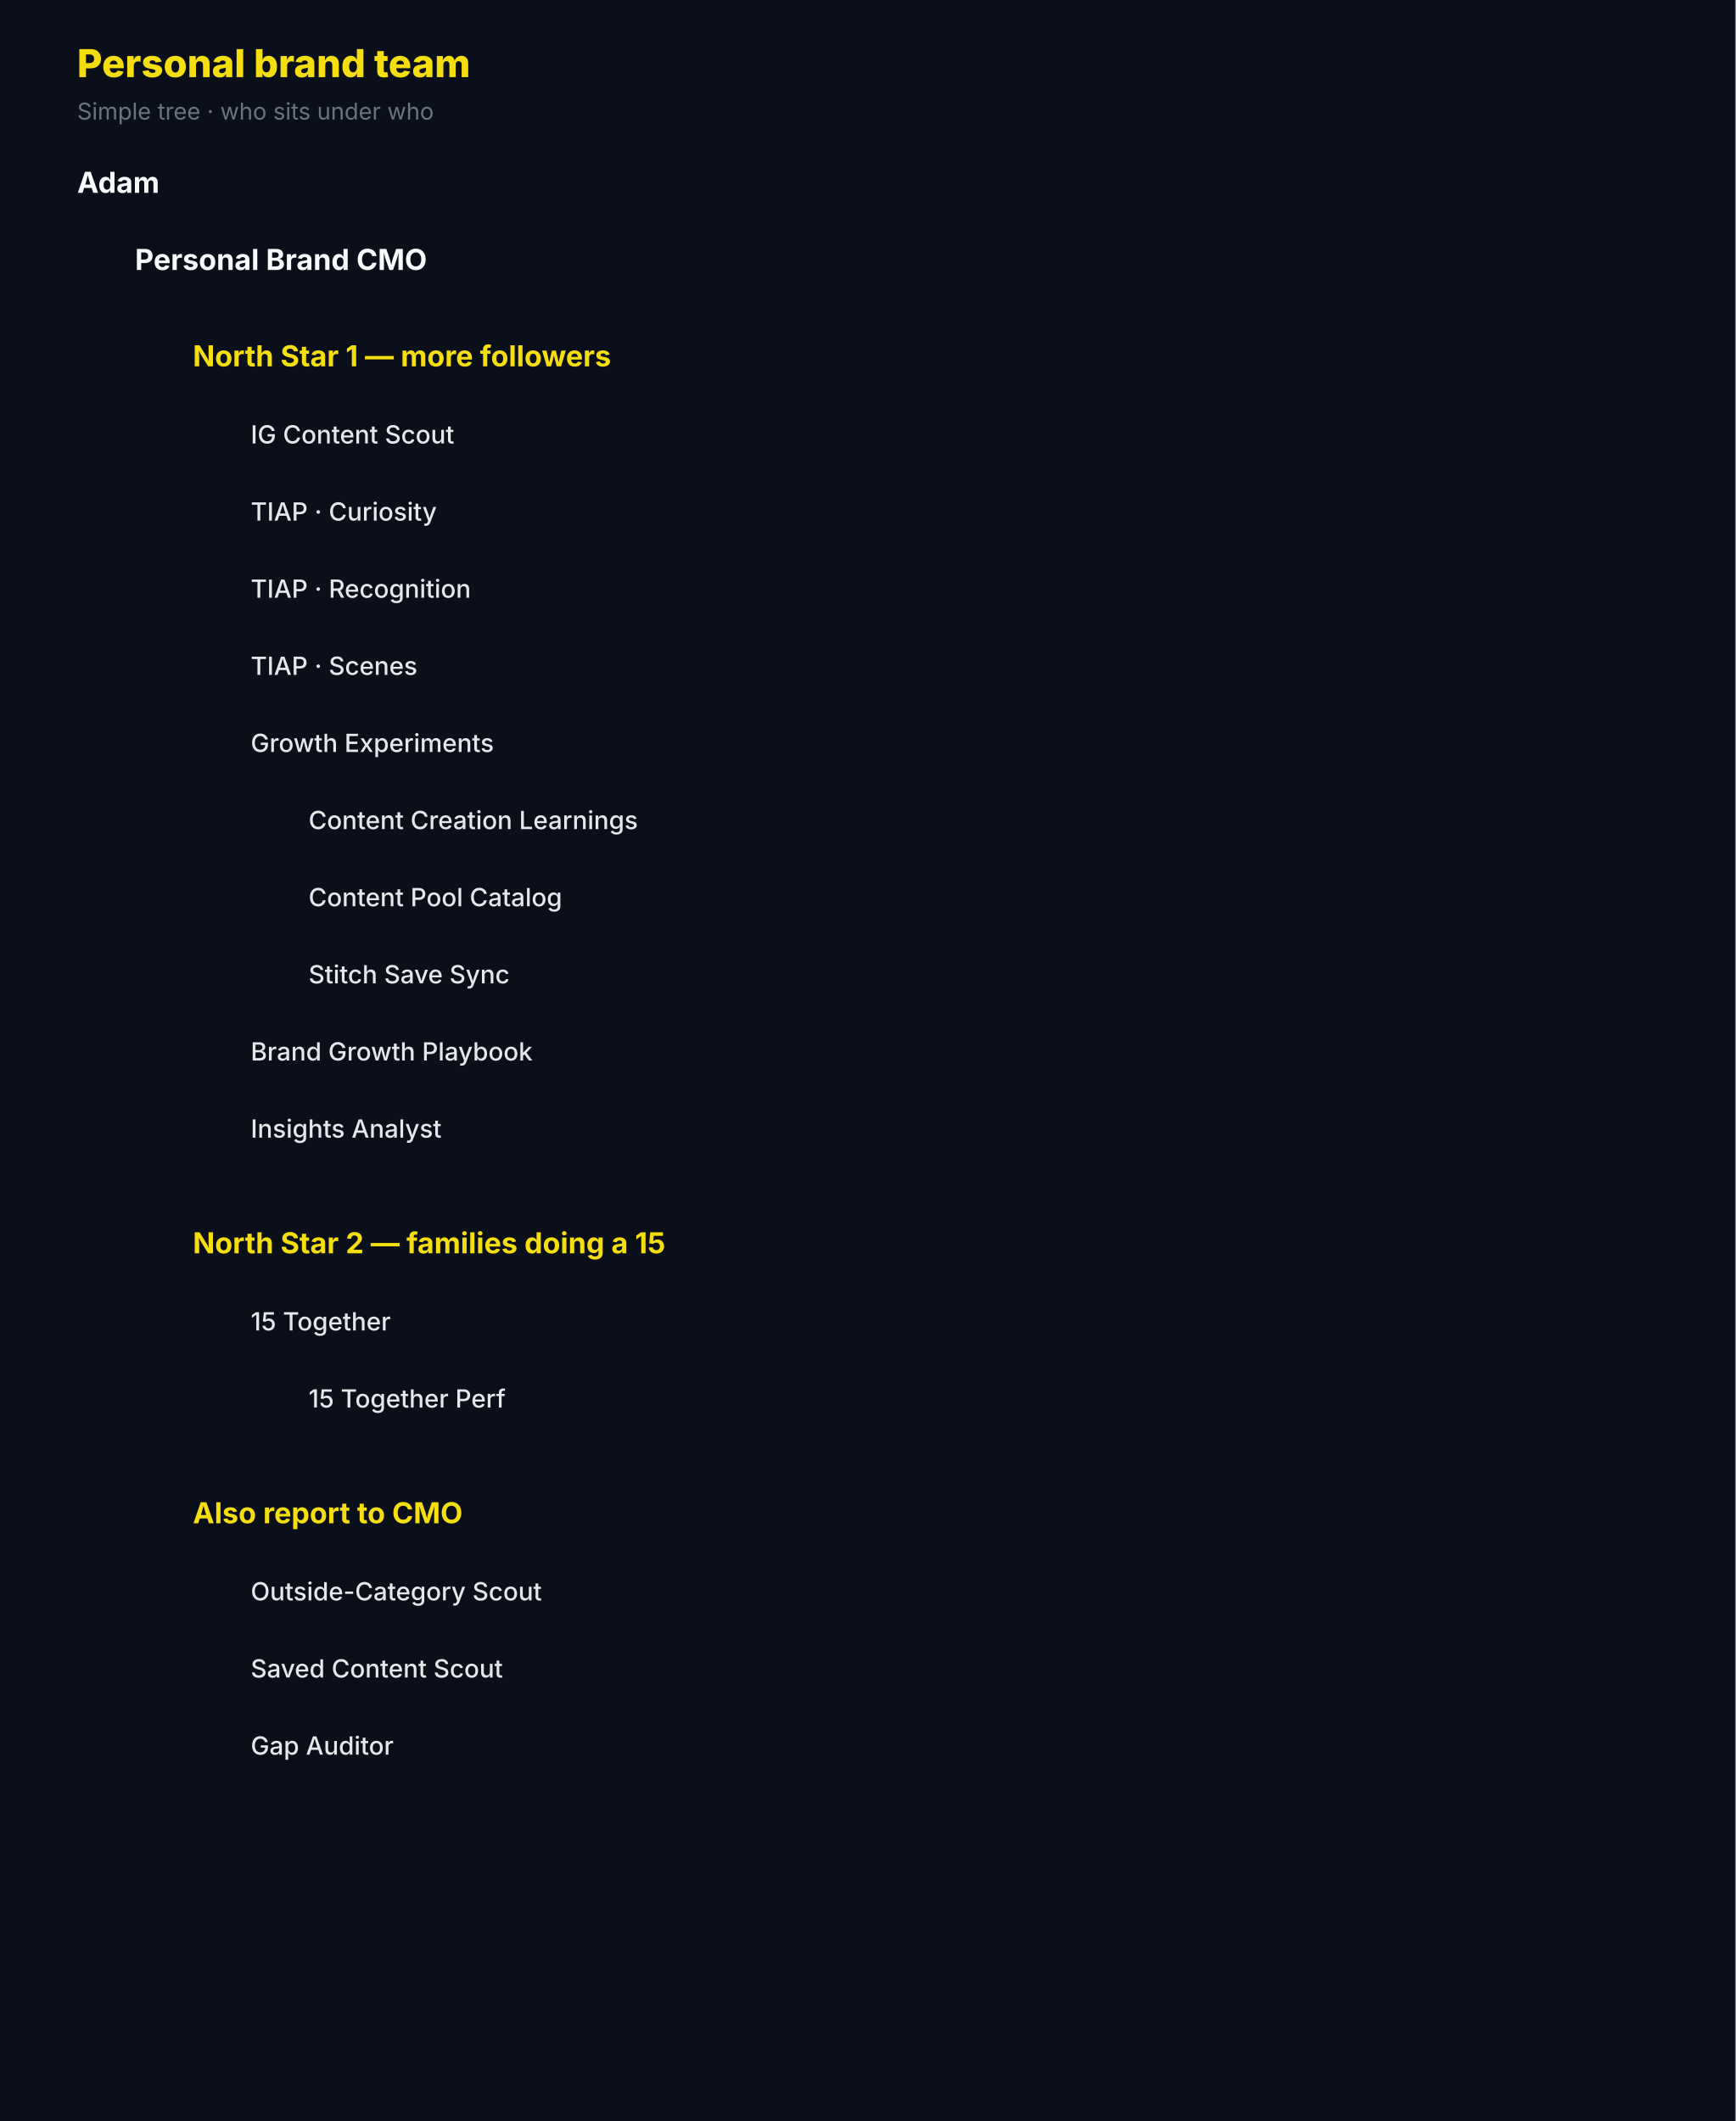
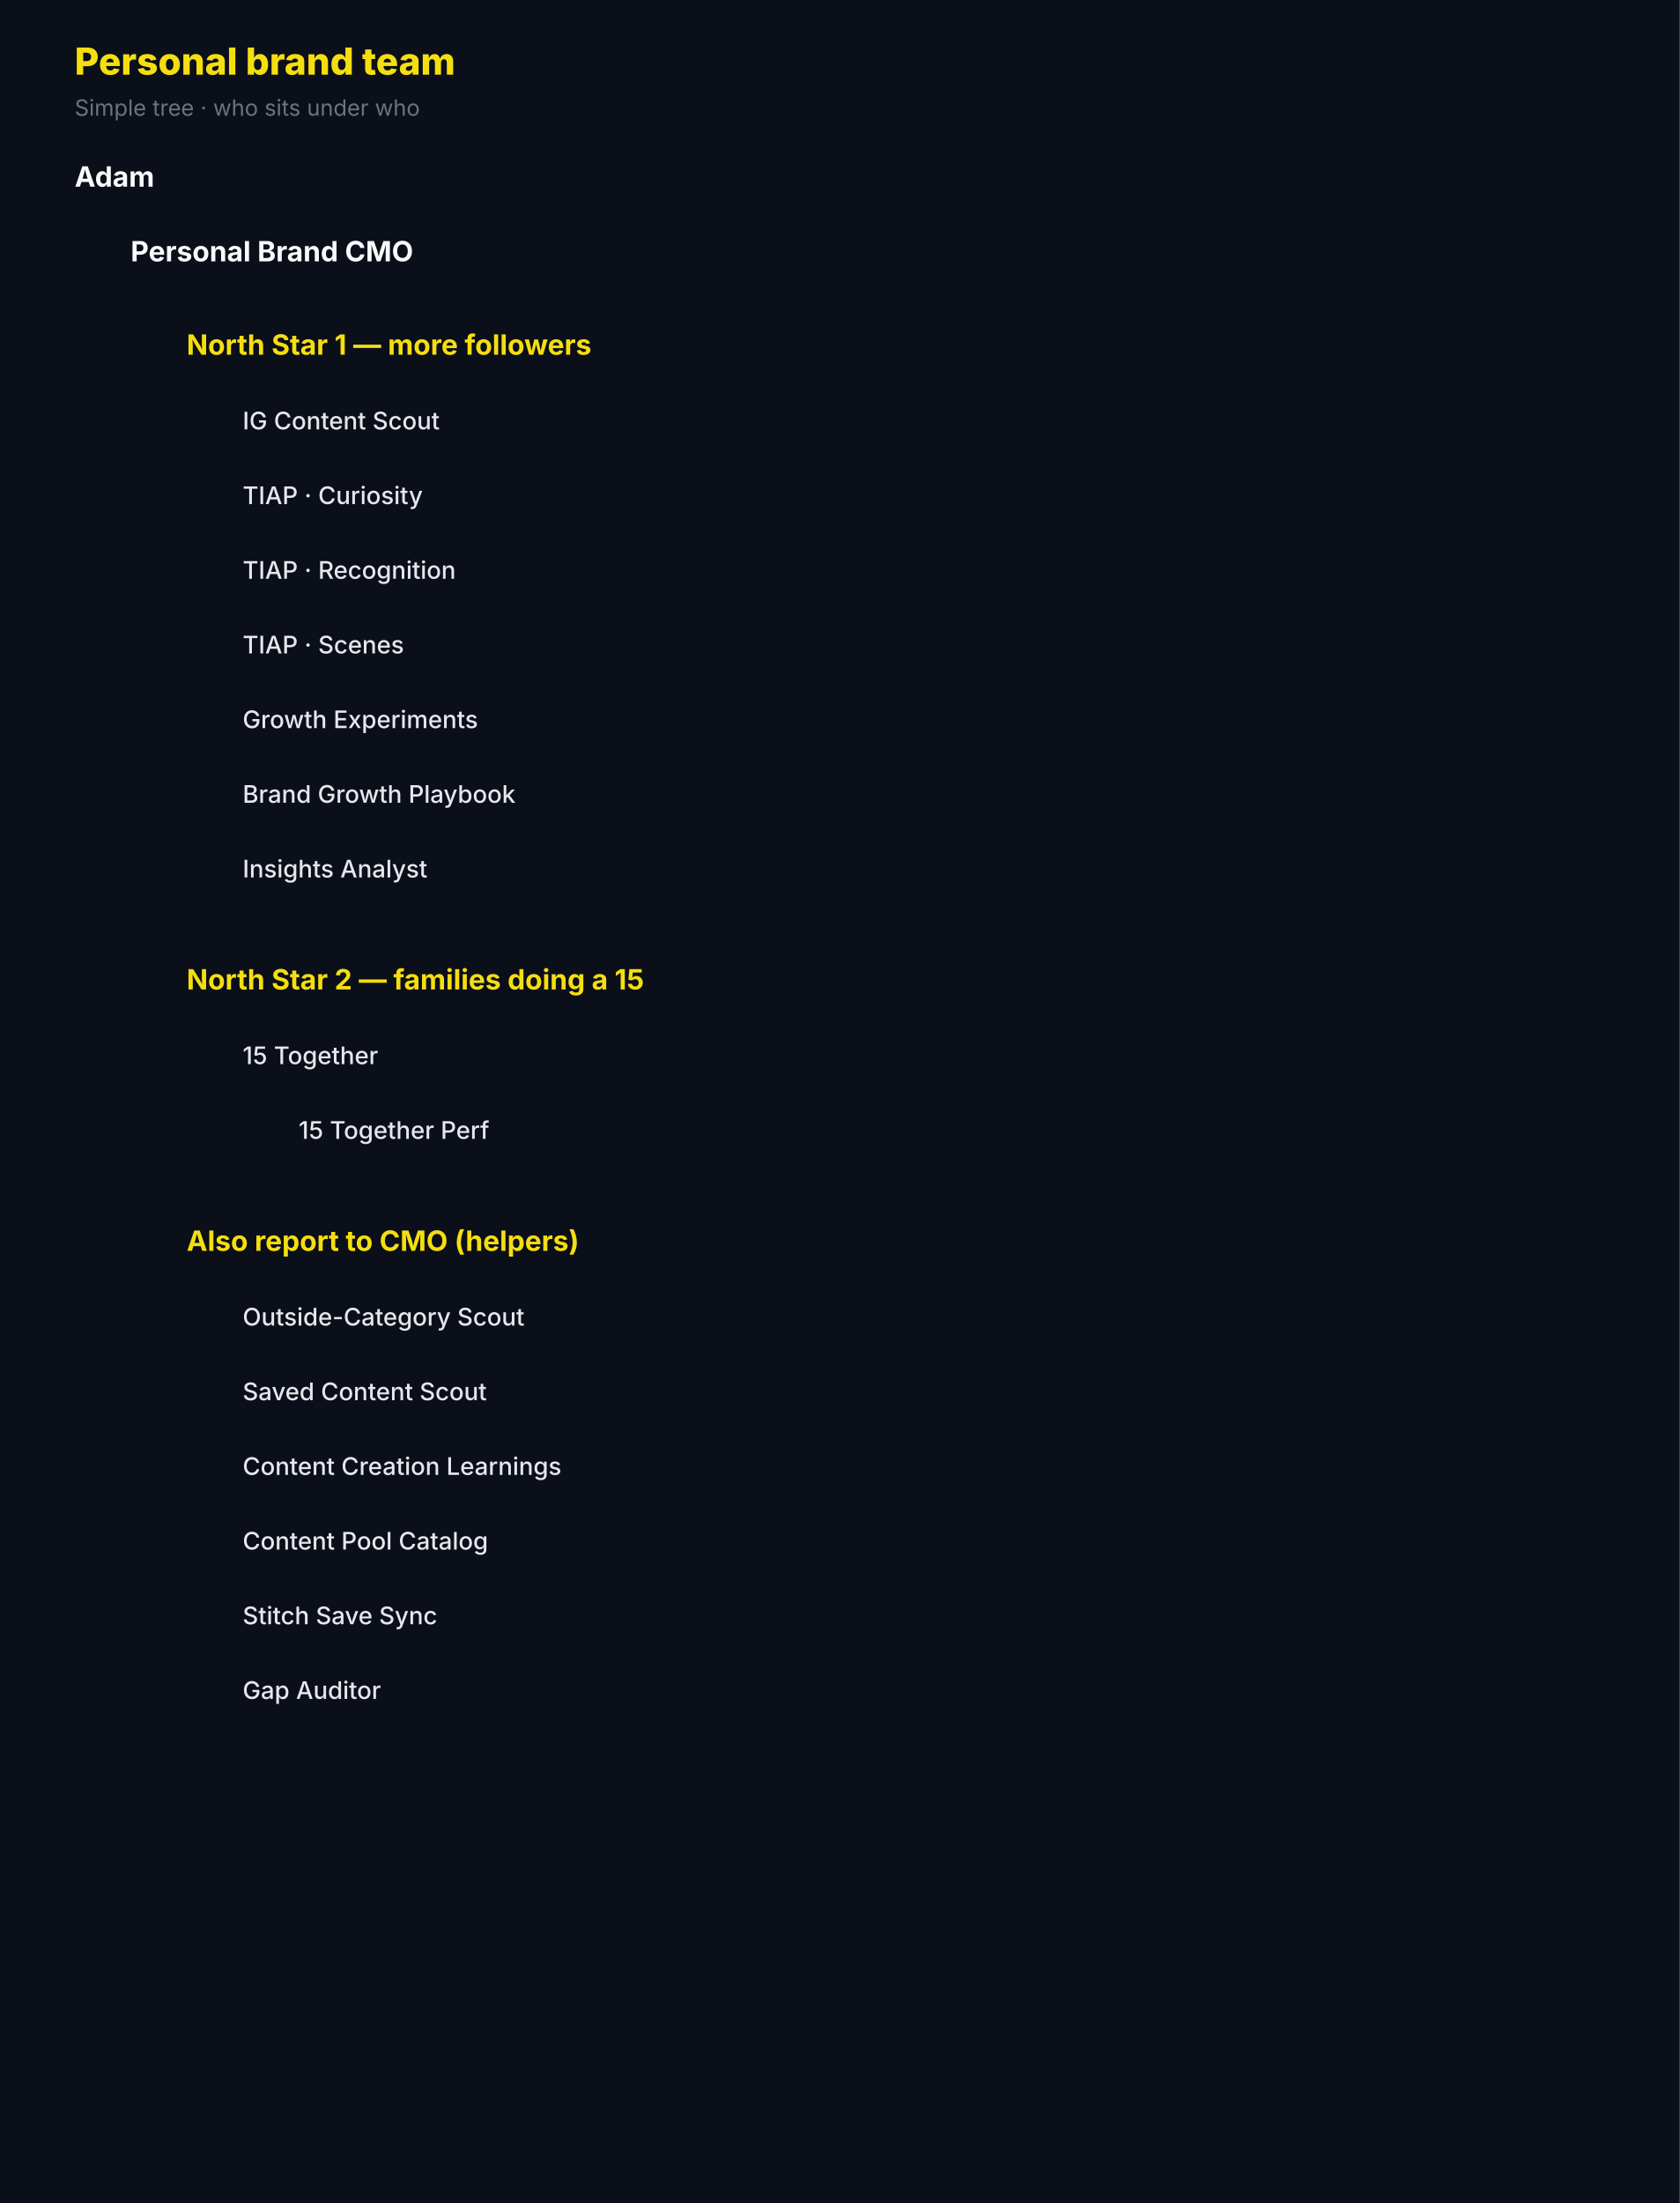
- <svg xmlns="http://www.w3.org/2000/svg" width="900" height="1100" viewBox="0 0 900 1100">
+ <svg xmlns="http://www.w3.org/2000/svg" width="900" height="1180" viewBox="0 0 900 1180">
  <rect width="100%" height="100%" fill="#0B0F19" />
  <text x="40" y="40" fill="#F5DE0F" font-family="Inter,Helvetica,Arial,sans-serif" font-size="20" font-weight="800">Personal brand team</text>
  <text x="40" y="62" fill="#6B7280" font-family="Inter,Helvetica,Arial,sans-serif" font-size="12">Simple tree · who sits under who</text>
  <text x="40" y="100" fill="#F9FAFB" font-family="Inter,Helvetica,Arial,sans-serif" font-size="15" font-weight="700">Adam</text>
  <text x="70" y="140" fill="#F9FAFB" font-family="Inter,Helvetica,Arial,sans-serif" font-size="15" font-weight="700">Personal Brand CMO</text>
  <text x="100" y="190" fill="#F5DE0F" font-family="Inter,Helvetica,Arial,sans-serif" font-size="15" font-weight="700">North Star 1 — more followers</text>
  <text x="130" y="230" fill="#E5E7EB" font-family="Inter,Helvetica,Arial,sans-serif" font-size="13" font-weight="500">IG Content Scout</text>
  <text x="130" y="270" fill="#E5E7EB" font-family="Inter,Helvetica,Arial,sans-serif" font-size="13" font-weight="500">TIAP · Curiosity</text>
  <text x="130" y="310" fill="#E5E7EB" font-family="Inter,Helvetica,Arial,sans-serif" font-size="13" font-weight="500">TIAP · Recognition</text>
  <text x="130" y="350" fill="#E5E7EB" font-family="Inter,Helvetica,Arial,sans-serif" font-size="13" font-weight="500">TIAP · Scenes</text>
  <text x="130" y="390" fill="#E5E7EB" font-family="Inter,Helvetica,Arial,sans-serif" font-size="13" font-weight="500">Growth Experiments</text>
-   <text x="160" y="430" fill="#E5E7EB" font-family="Inter,Helvetica,Arial,sans-serif" font-size="13" font-weight="500">Content Creation Learnings</text>
-   <text x="160" y="470" fill="#E5E7EB" font-family="Inter,Helvetica,Arial,sans-serif" font-size="13" font-weight="500">Content Pool Catalog</text>
-   <text x="160" y="510" fill="#E5E7EB" font-family="Inter,Helvetica,Arial,sans-serif" font-size="13" font-weight="500">Stitch Save Sync</text>
-   <text x="130" y="550" fill="#E5E7EB" font-family="Inter,Helvetica,Arial,sans-serif" font-size="13" font-weight="500">Brand Growth Playbook</text>
-   <text x="130" y="590" fill="#E5E7EB" font-family="Inter,Helvetica,Arial,sans-serif" font-size="13" font-weight="500">Insights Analyst</text>
-   <text x="100" y="650" fill="#F5DE0F" font-family="Inter,Helvetica,Arial,sans-serif" font-size="15" font-weight="700">North Star 2 — families doing a 15</text>
-   <text x="130" y="690" fill="#E5E7EB" font-family="Inter,Helvetica,Arial,sans-serif" font-size="13" font-weight="500">15 Together</text>
-   <text x="160" y="730" fill="#E5E7EB" font-family="Inter,Helvetica,Arial,sans-serif" font-size="13" font-weight="500">15 Together Perf</text>
-   <text x="100" y="790" fill="#F5DE0F" font-family="Inter,Helvetica,Arial,sans-serif" font-size="15" font-weight="700">Also report to CMO</text>
-   <text x="130" y="830" fill="#E5E7EB" font-family="Inter,Helvetica,Arial,sans-serif" font-size="13" font-weight="500">Outside-Category Scout</text>
-   <text x="130" y="870" fill="#E5E7EB" font-family="Inter,Helvetica,Arial,sans-serif" font-size="13" font-weight="500">Saved Content Scout</text>
+   <text x="130" y="430" fill="#E5E7EB" font-family="Inter,Helvetica,Arial,sans-serif" font-size="13" font-weight="500">Brand Growth Playbook</text>
+   <text x="130" y="470" fill="#E5E7EB" font-family="Inter,Helvetica,Arial,sans-serif" font-size="13" font-weight="500">Insights Analyst</text>
+   <text x="100" y="530" fill="#F5DE0F" font-family="Inter,Helvetica,Arial,sans-serif" font-size="15" font-weight="700">North Star 2 — families doing a 15</text>
+   <text x="130" y="570" fill="#E5E7EB" font-family="Inter,Helvetica,Arial,sans-serif" font-size="13" font-weight="500">15 Together</text>
+   <text x="160" y="610" fill="#E5E7EB" font-family="Inter,Helvetica,Arial,sans-serif" font-size="13" font-weight="500">15 Together Perf</text>
+   <text x="100" y="670" fill="#F5DE0F" font-family="Inter,Helvetica,Arial,sans-serif" font-size="15" font-weight="700">Also report to CMO (helpers)</text>
+   <text x="130" y="710" fill="#E5E7EB" font-family="Inter,Helvetica,Arial,sans-serif" font-size="13" font-weight="500">Outside-Category Scout</text>
+   <text x="130" y="750" fill="#E5E7EB" font-family="Inter,Helvetica,Arial,sans-serif" font-size="13" font-weight="500">Saved Content Scout</text>
+   <text x="130" y="790" fill="#E5E7EB" font-family="Inter,Helvetica,Arial,sans-serif" font-size="13" font-weight="500">Content Creation Learnings</text>
+   <text x="130" y="830" fill="#E5E7EB" font-family="Inter,Helvetica,Arial,sans-serif" font-size="13" font-weight="500">Content Pool Catalog</text>
+   <text x="130" y="870" fill="#E5E7EB" font-family="Inter,Helvetica,Arial,sans-serif" font-size="13" font-weight="500">Stitch Save Sync</text>
  <text x="130" y="910" fill="#E5E7EB" font-family="Inter,Helvetica,Arial,sans-serif" font-size="13" font-weight="500">Gap Auditor</text>
</svg>
